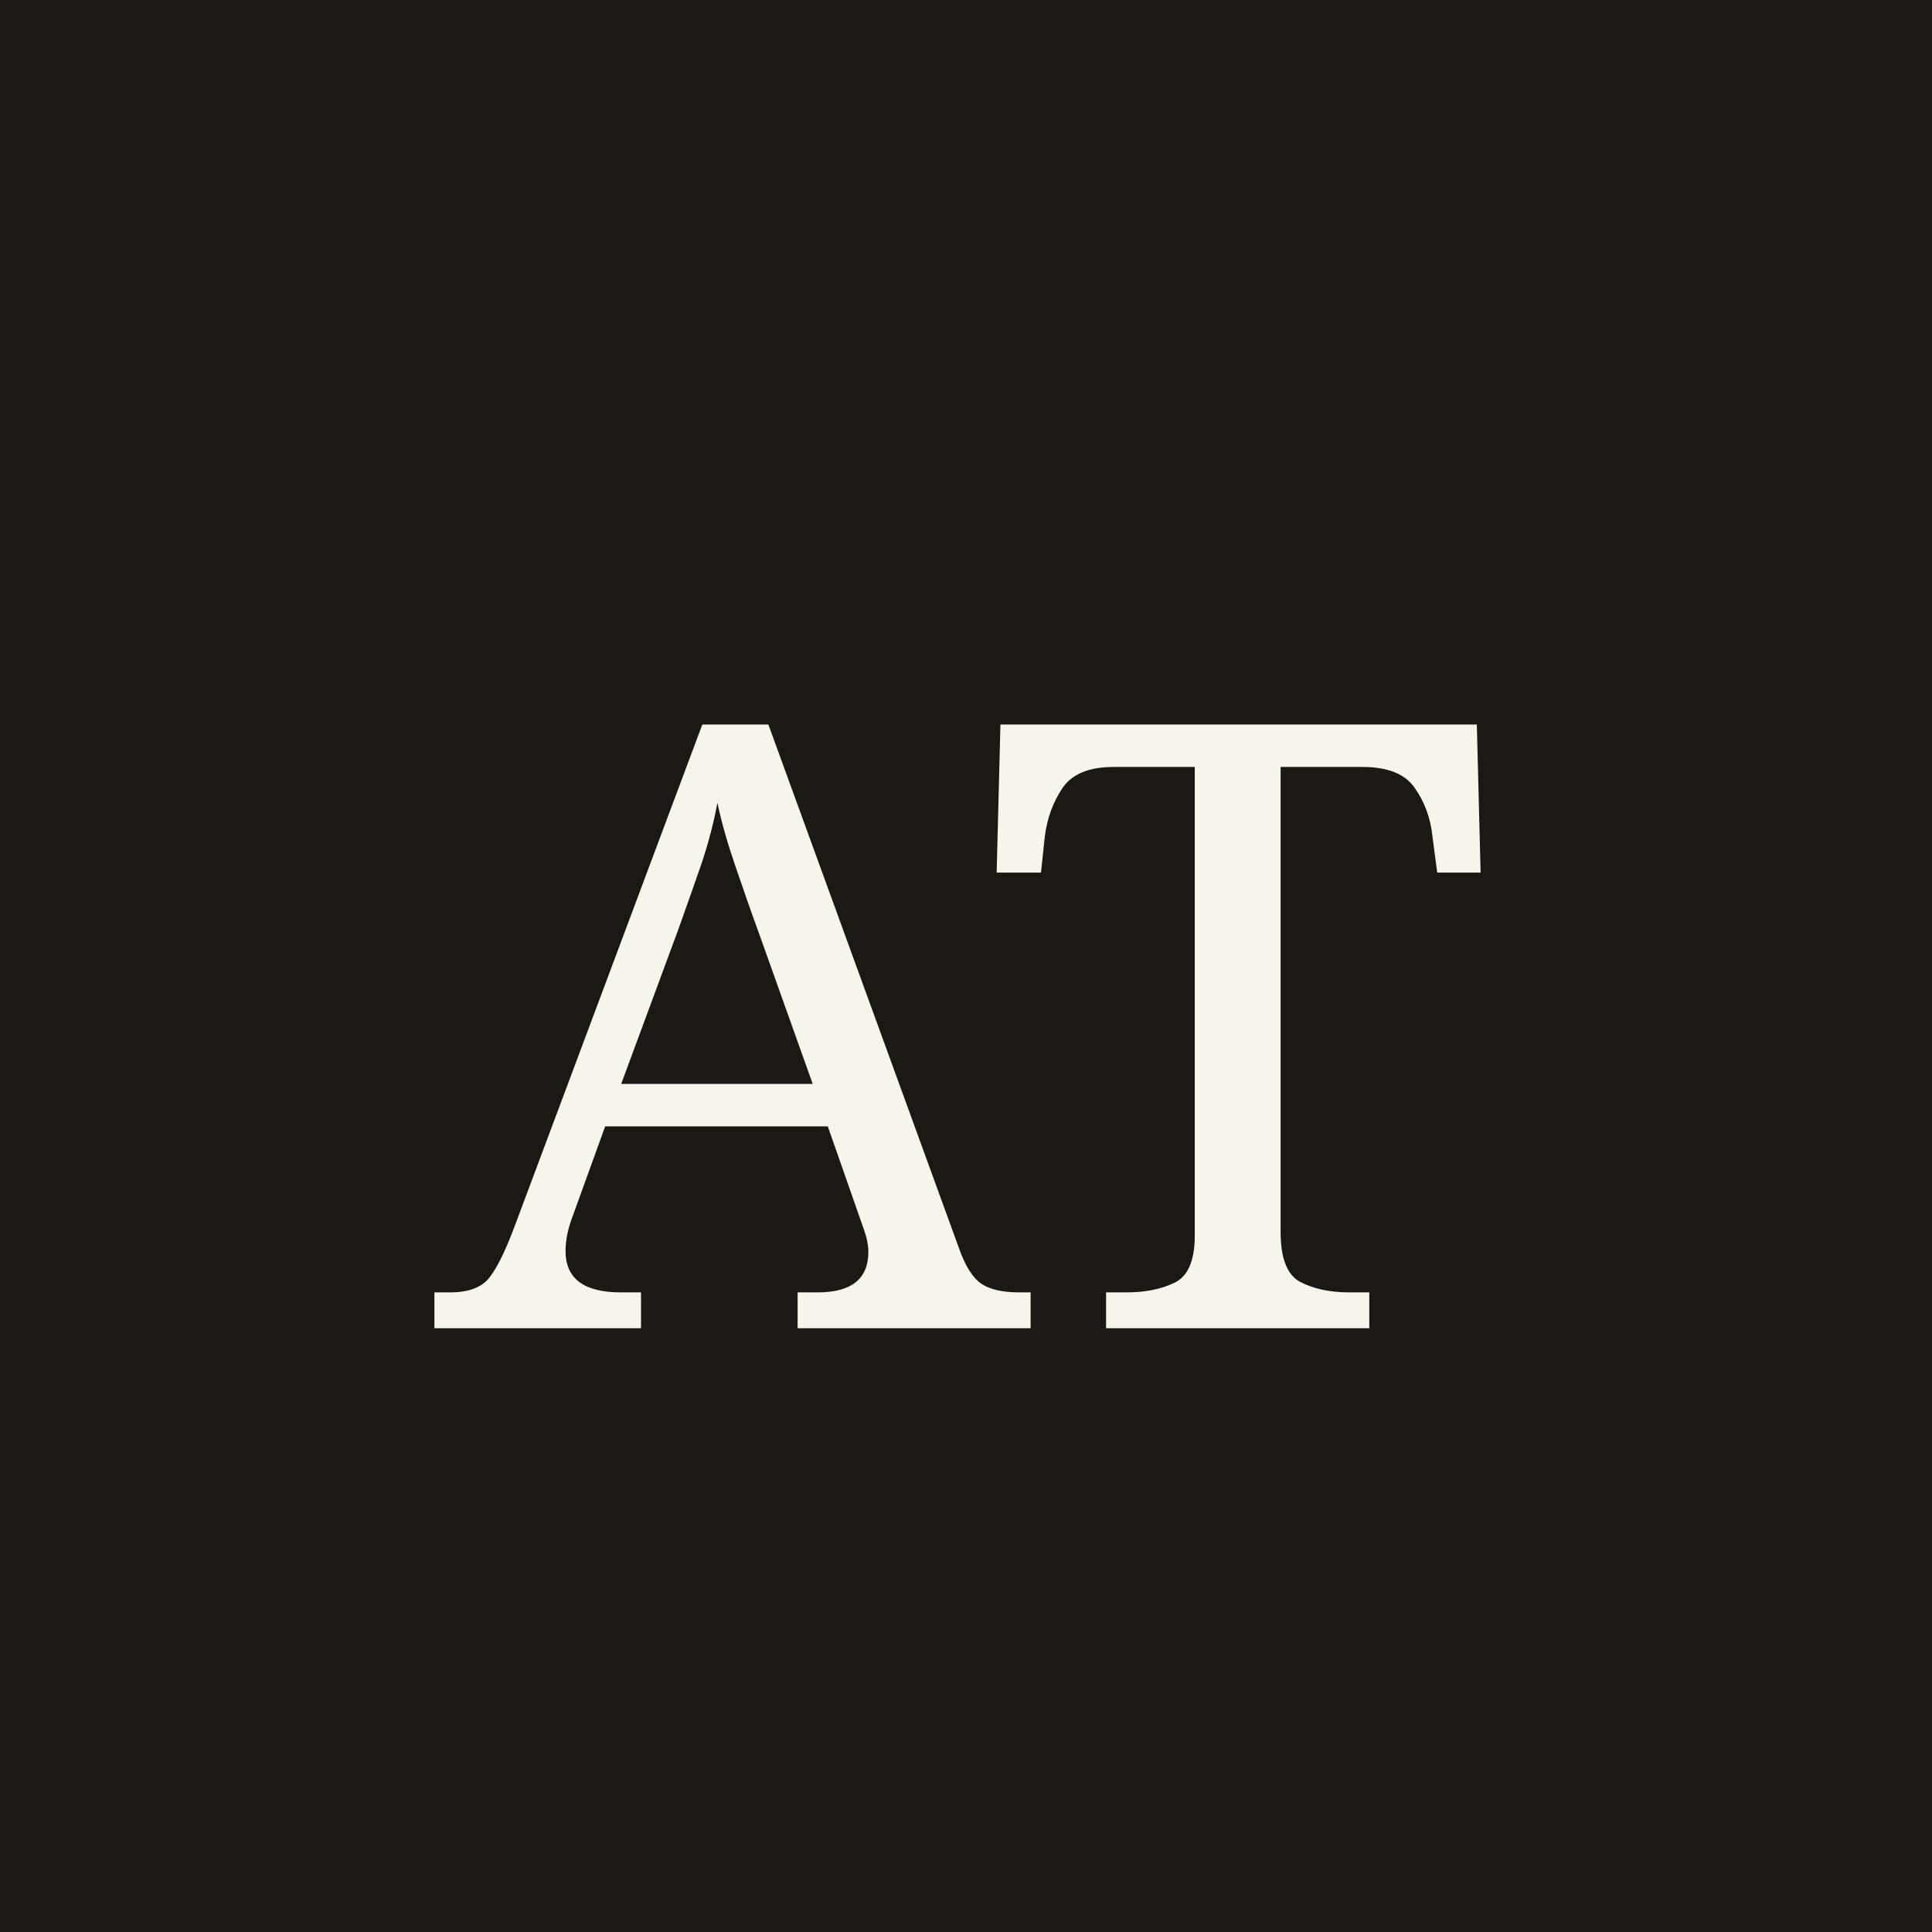
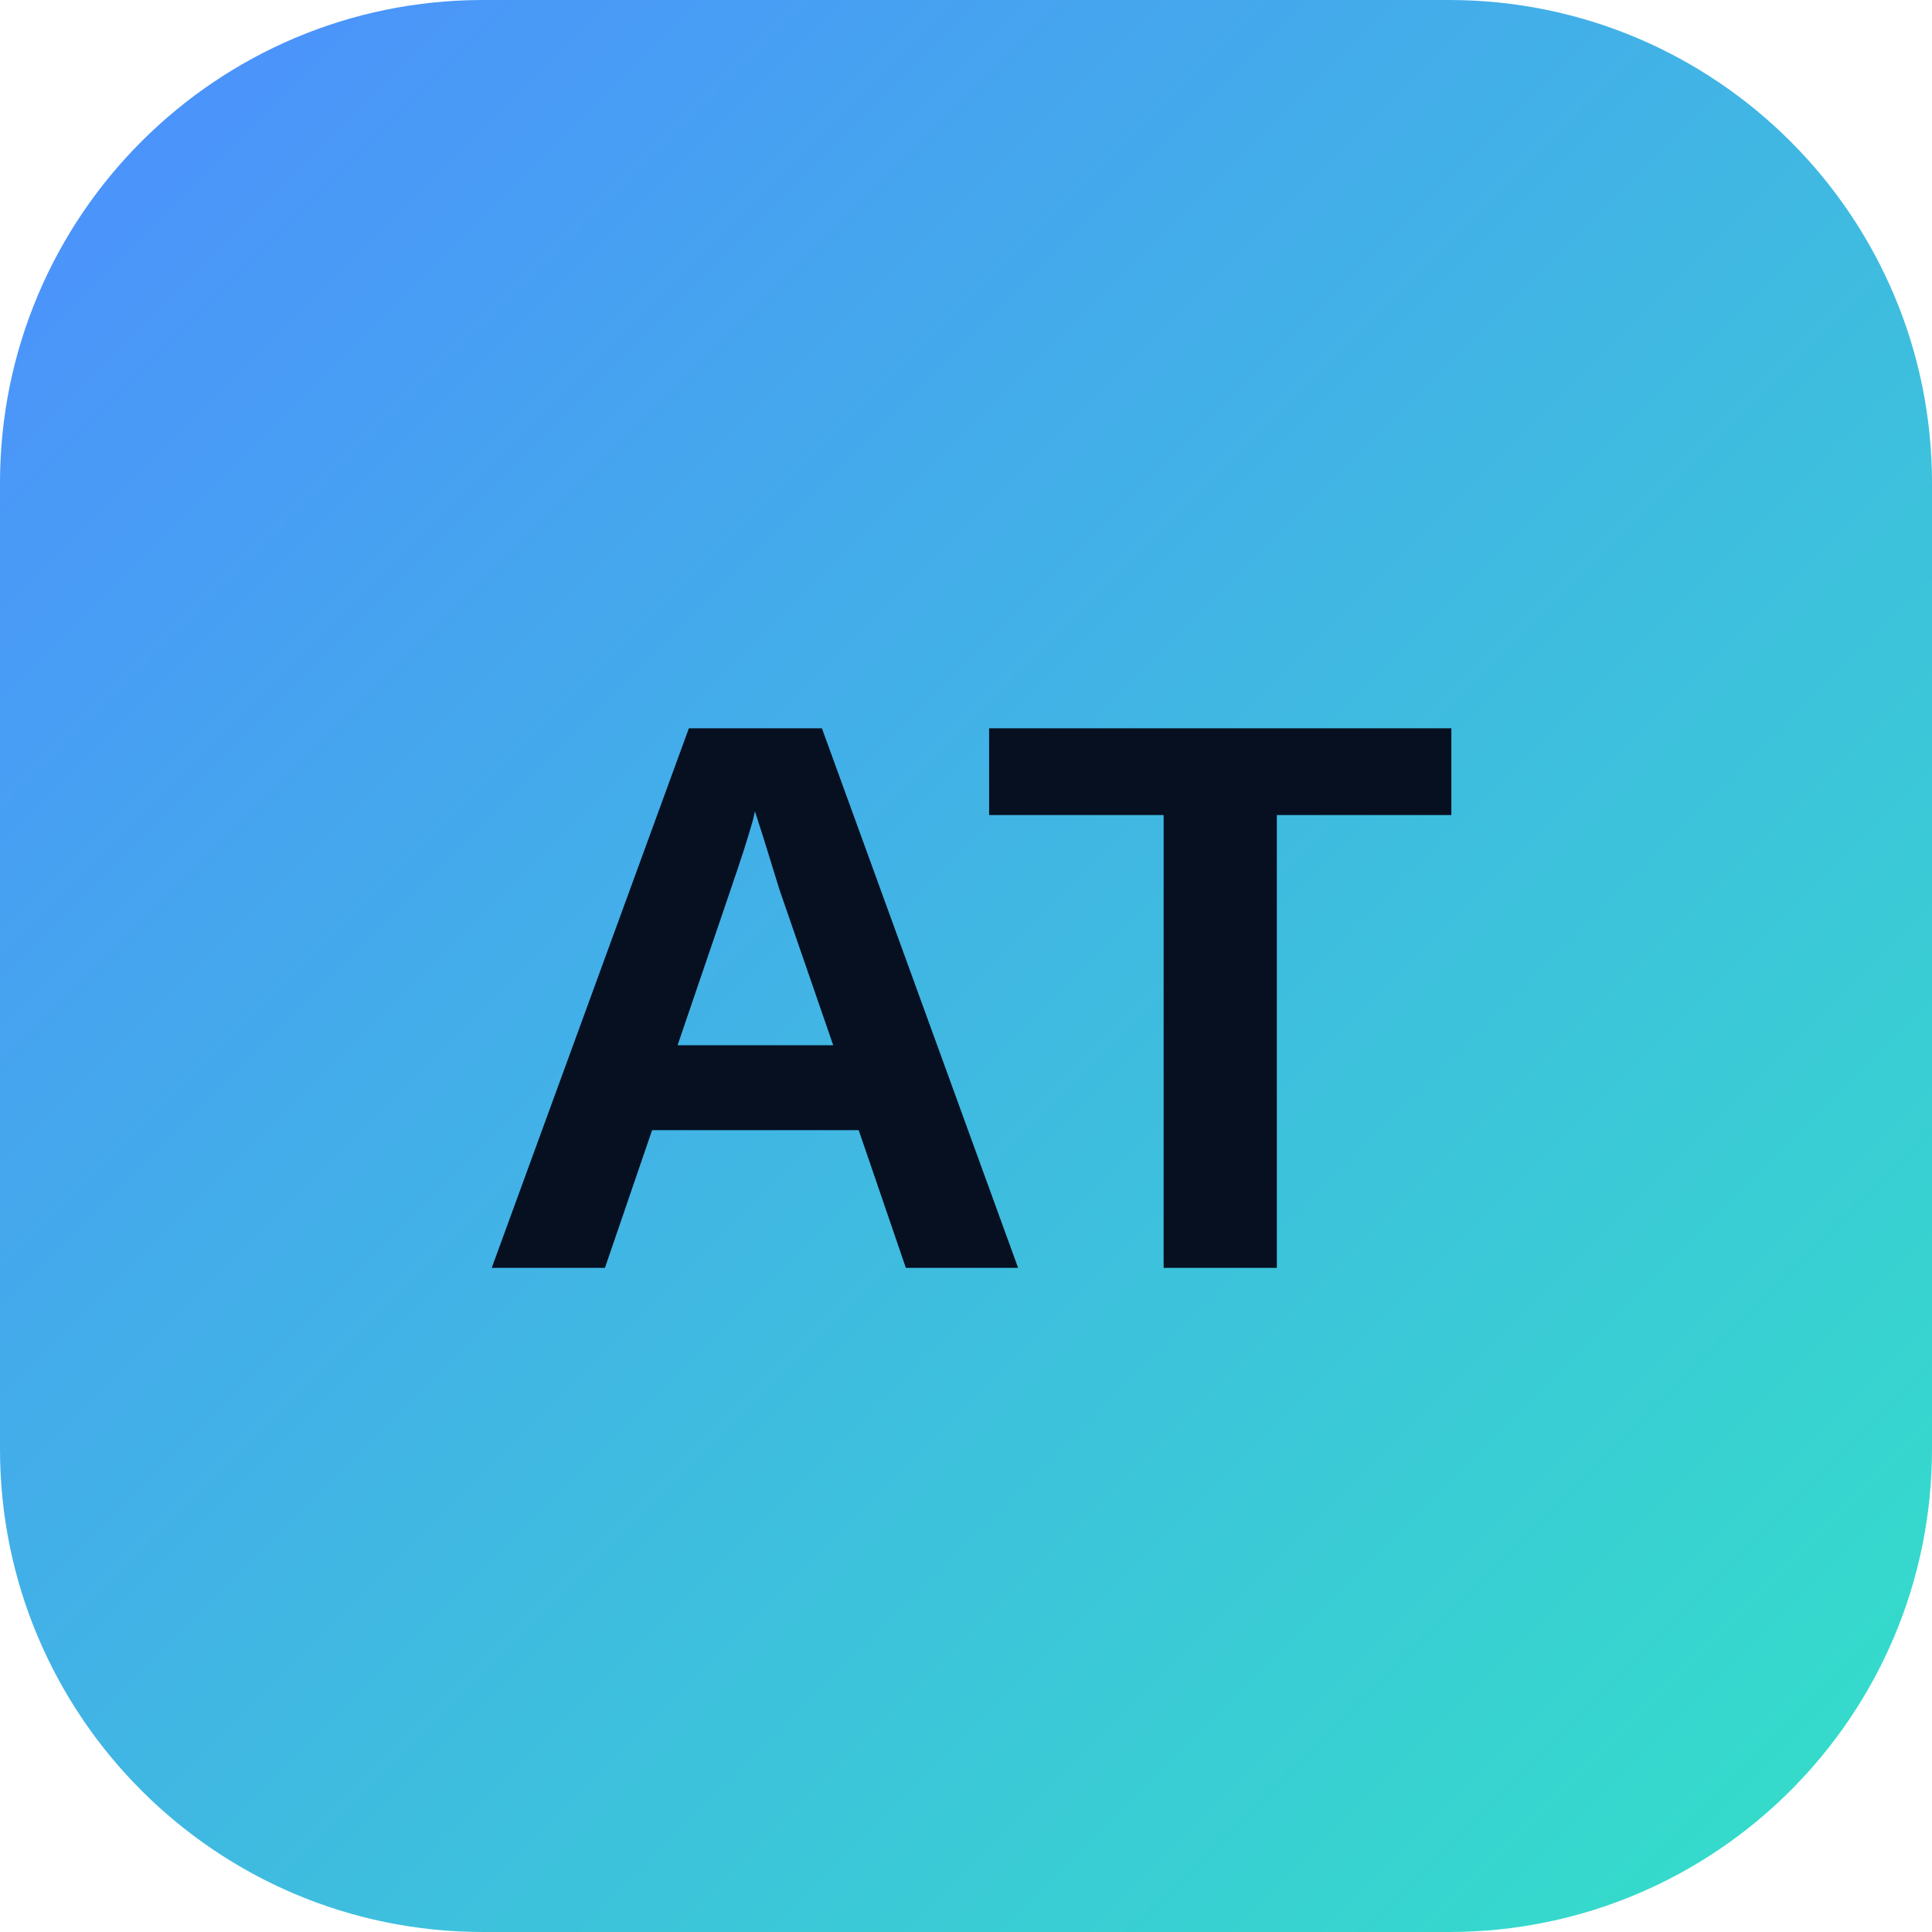
<svg xmlns="http://www.w3.org/2000/svg" viewBox="0 0 32 32">
-   <rect width="32" height="32" fill="#1a1916" />
-   <text x="16" y="22" text-anchor="middle" font-family="Georgia, serif" font-size="14" fill="#f7f4ee">AT</text>
+   <defs>
+     <linearGradient id="g" x1="0" y1="0" x2="1" y2="1">
+       <stop offset="0" stop-color="#4d8dff" />
+       <stop offset="1" stop-color="#33e1c7" />
+     </linearGradient>
+   </defs>
+   <rect width="32" height="32" rx="8" fill="url(#g)" />
+   <text x="16" y="21" text-anchor="middle" font-family="Arial, Helvetica, sans-serif" font-weight="700" font-size="13" fill="#061021">AT</text>
</svg>
